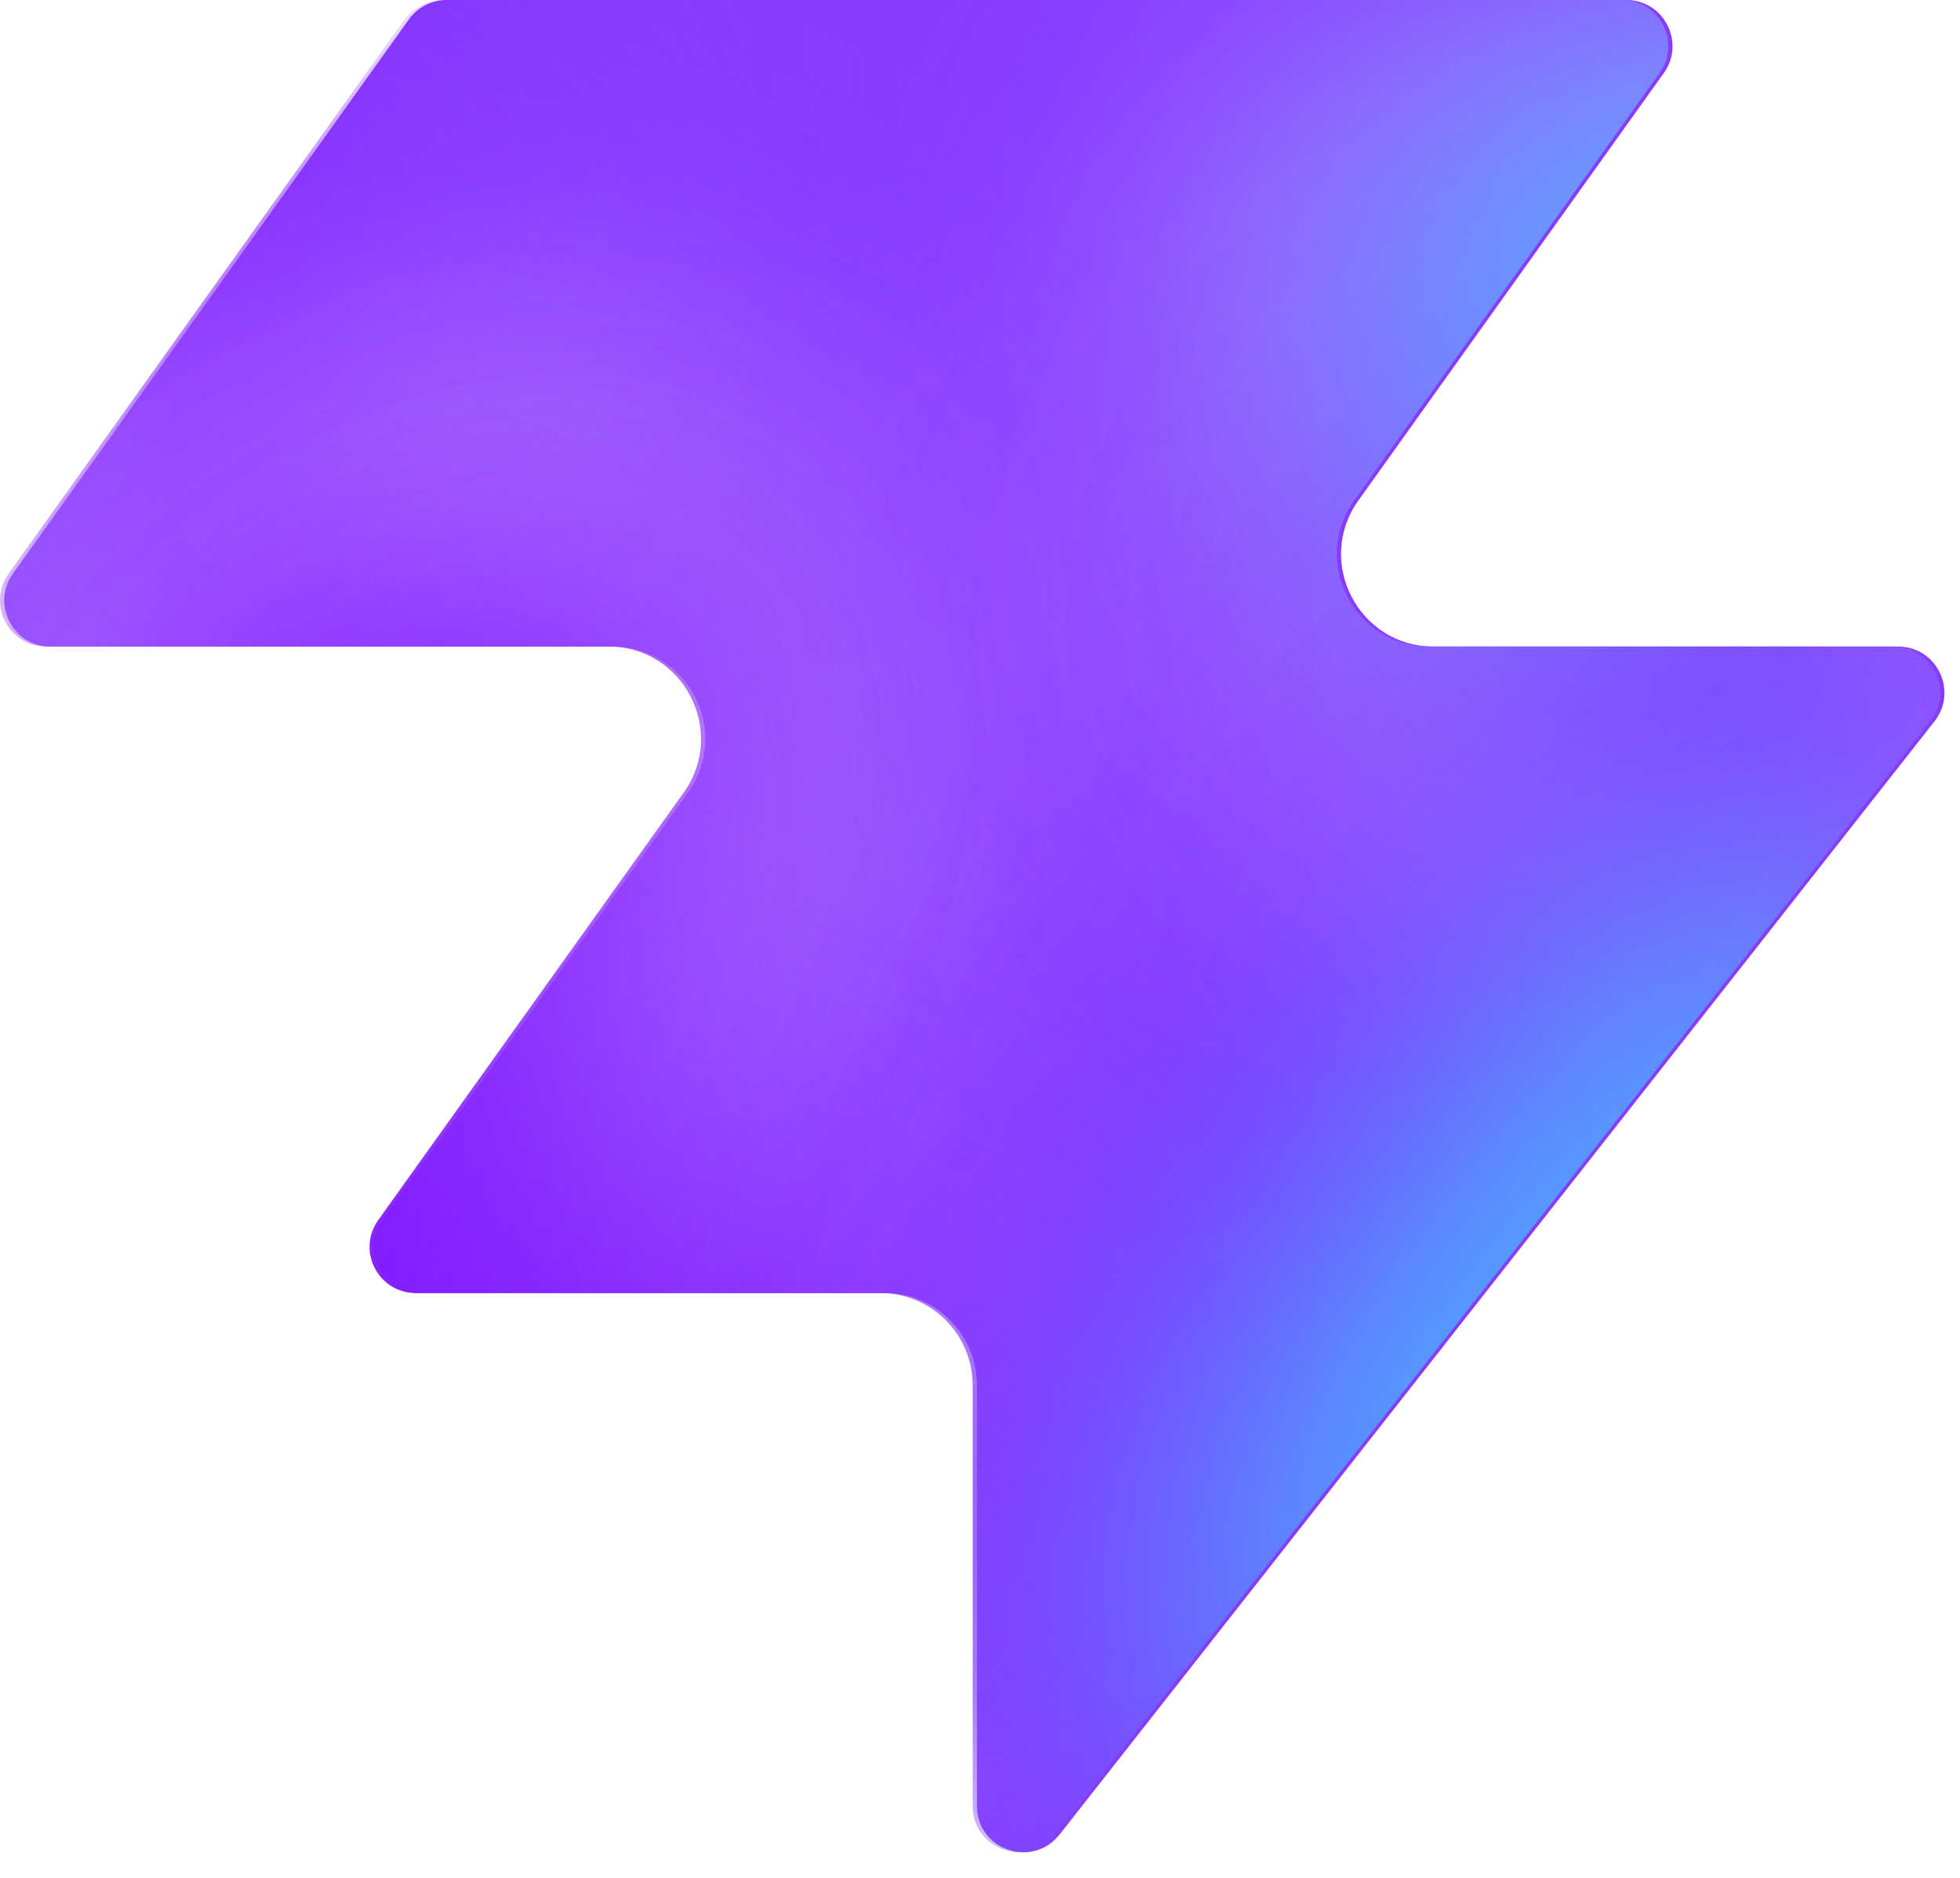
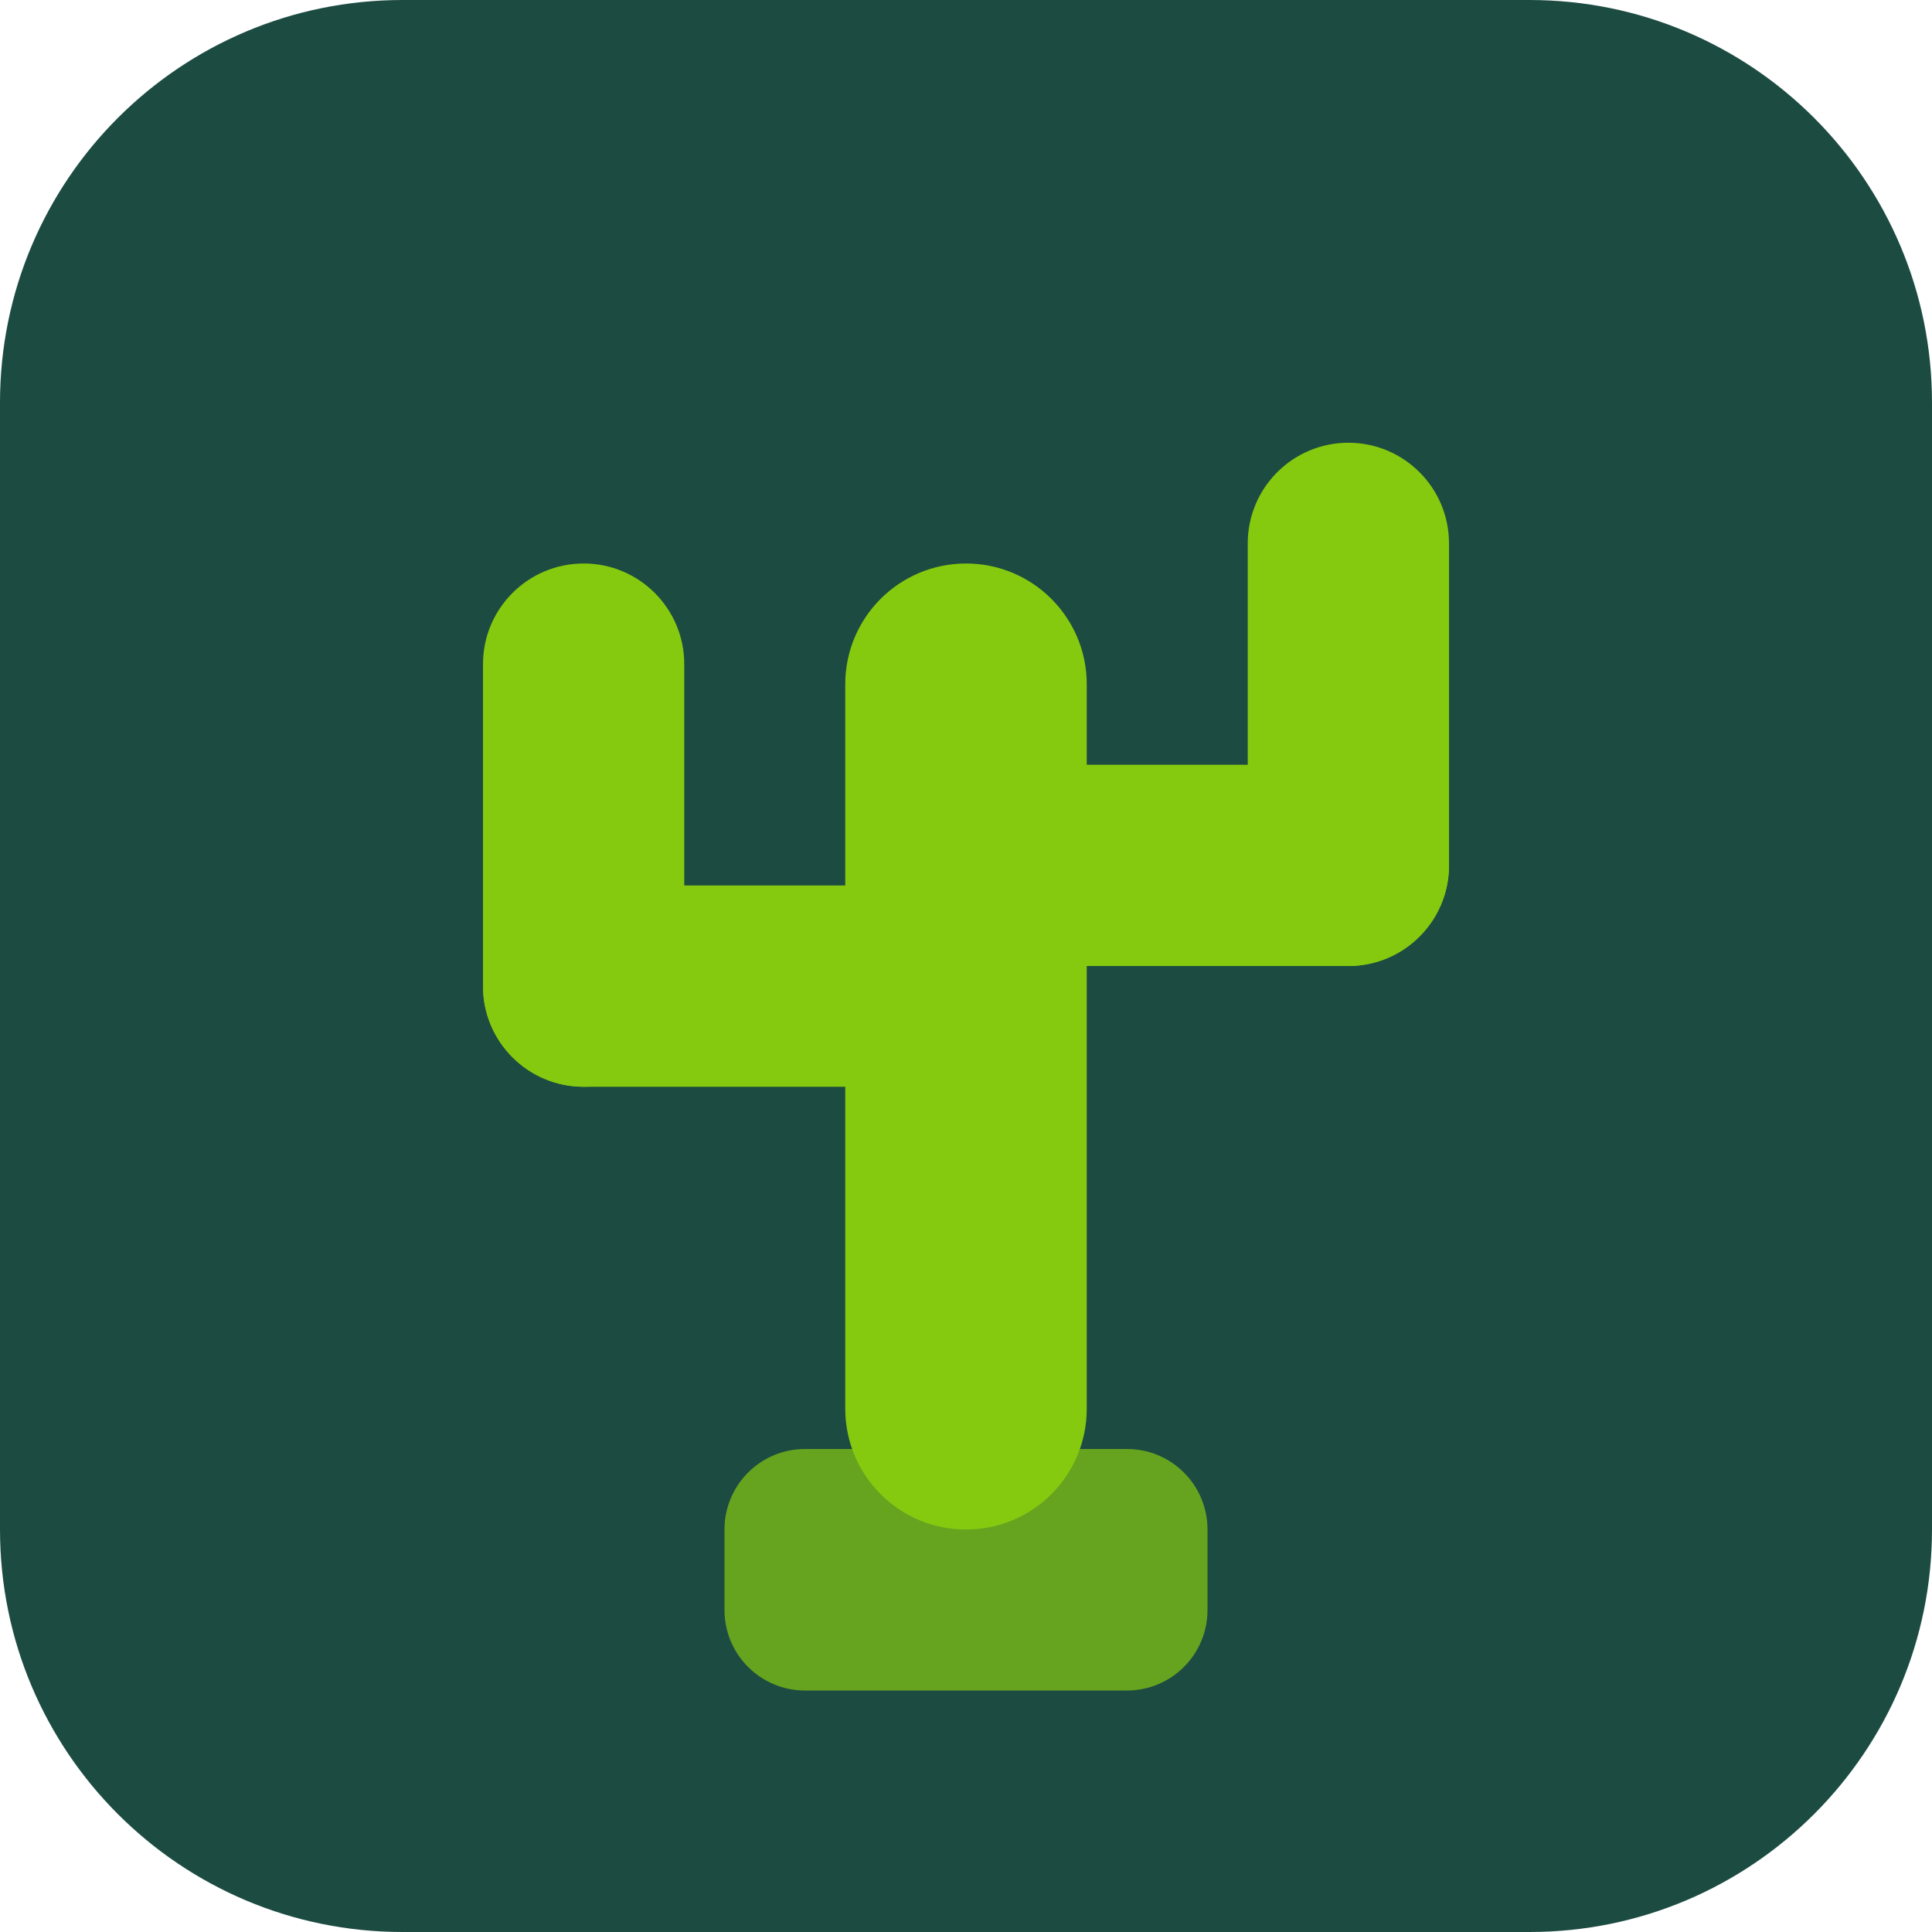
- <svg xmlns="http://www.w3.org/2000/svg" width="48" height="46" fill="none" viewBox="0 0 48 46">
-   <path fill="#863bff" d="M25.946 44.938c-.664.845-2.021.375-2.021-.698V33.937a2.26 2.26 0 0 0-2.262-2.262H10.287c-.92 0-1.456-1.04-.92-1.788l7.48-10.471c1.07-1.497 0-3.578-1.842-3.578H1.237c-.92 0-1.456-1.04-.92-1.788L10.013.474c.214-.297.556-.474.92-.474h28.894c.92 0 1.456 1.04.92 1.788l-7.48 10.471c-1.07 1.498 0 3.579 1.842 3.579h11.377c.943 0 1.473 1.088.89 1.83L25.947 44.94z" style="fill:#863bff;fill:color(display-p3 .525 .23 1);fill-opacity:1" />
-   <mask id="a" width="48" height="46" x="0" y="0" maskUnits="userSpaceOnUse" style="mask-type:alpha">
-     <path fill="#000" d="M25.842 44.938c-.664.844-2.021.375-2.021-.698V33.937a2.26 2.26 0 0 0-2.262-2.262H10.183c-.92 0-1.456-1.04-.92-1.788l7.48-10.471c1.07-1.498 0-3.579-1.842-3.579H1.133c-.92 0-1.456-1.04-.92-1.787L9.91.473c.214-.297.556-.474.92-.474h28.894c.92 0 1.456 1.04.92 1.788l-7.48 10.471c-1.07 1.498 0 3.578 1.842 3.578h11.377c.943 0 1.473 1.088.89 1.832L25.843 44.94z" style="fill:#000;fill-opacity:1" />
-   </mask>
-   <g mask="url(#a)">
-     <g filter="url(#b)">
-       <ellipse cx="5.508" cy="14.704" fill="#ede6ff" rx="5.508" ry="14.704" style="fill:#ede6ff;fill:color(display-p3 .927 .903 1);fill-opacity:1" transform="matrix(.00324 1 1 -.00324 -4.47 31.516)" />
-     </g>
-     <g filter="url(#c)">
-       <ellipse cx="10.399" cy="29.851" fill="#ede6ff" rx="10.399" ry="29.851" style="fill:#ede6ff;fill:color(display-p3 .927 .903 1);fill-opacity:1" transform="matrix(.00324 1 1 -.00324 -39.328 7.883)" />
-     </g>
-     <g filter="url(#d)">
-       <ellipse cx="5.508" cy="30.487" fill="#7e14ff" rx="5.508" ry="30.487" style="fill:#7e14ff;fill:color(display-p3 .492 .077 1);fill-opacity:1" transform="rotate(89.814 -25.913 -14.639)scale(1 -1)" />
-     </g>
-     <g filter="url(#e)">
-       <ellipse cx="5.508" cy="30.599" fill="#7e14ff" rx="5.508" ry="30.599" style="fill:#7e14ff;fill:color(display-p3 .492 .077 1);fill-opacity:1" transform="rotate(89.814 -32.644 -3.334)scale(1 -1)" />
-     </g>
-     <g filter="url(#f)">
-       <ellipse cx="5.508" cy="30.599" fill="#7e14ff" rx="5.508" ry="30.599" style="fill:#7e14ff;fill:color(display-p3 .492 .077 1);fill-opacity:1" transform="matrix(.00324 1 1 -.00324 -34.34 30.47)" />
-     </g>
-     <g filter="url(#g)">
-       <ellipse cx="14.072" cy="22.078" fill="#ede6ff" rx="14.072" ry="22.078" style="fill:#ede6ff;fill:color(display-p3 .927 .903 1);fill-opacity:1" transform="rotate(93.35 24.506 48.493)scale(-1 1)" />
-     </g>
-     <g filter="url(#h)">
-       <ellipse cx="3.47" cy="21.501" fill="#7e14ff" rx="3.47" ry="21.501" style="fill:#7e14ff;fill:color(display-p3 .492 .077 1);fill-opacity:1" transform="rotate(89.009 28.708 47.59)scale(-1 1)" />
-     </g>
-     <g filter="url(#i)">
-       <ellipse cx="3.47" cy="21.501" fill="#7e14ff" rx="3.47" ry="21.501" style="fill:#7e14ff;fill:color(display-p3 .492 .077 1);fill-opacity:1" transform="rotate(89.009 28.708 47.59)scale(-1 1)" />
-     </g>
-     <g filter="url(#j)">
-       <ellipse cx=".387" cy="8.972" fill="#7e14ff" rx="4.407" ry="29.108" style="fill:#7e14ff;fill:color(display-p3 .492 .077 1);fill-opacity:1" transform="rotate(39.51 .387 8.972)" />
-     </g>
-     <g filter="url(#k)">
-       <ellipse cx="47.523" cy="-6.092" fill="#7e14ff" rx="4.407" ry="29.108" style="fill:#7e14ff;fill:color(display-p3 .492 .077 1);fill-opacity:1" transform="rotate(37.892 47.523 -6.092)" />
-     </g>
-     <g filter="url(#l)">
-       <ellipse cx="41.412" cy="6.333" fill="#47bfff" rx="5.971" ry="9.665" style="fill:#47bfff;fill:color(display-p3 .28 .748 1);fill-opacity:1" transform="rotate(37.892 41.412 6.333)" />
-     </g>
-     <g filter="url(#m)">
-       <ellipse cx="-1.879" cy="38.332" fill="#7e14ff" rx="4.407" ry="29.108" style="fill:#7e14ff;fill:color(display-p3 .492 .077 1);fill-opacity:1" transform="rotate(37.892 -1.88 38.332)" />
-     </g>
-     <g filter="url(#n)">
-       <ellipse cx="-1.879" cy="38.332" fill="#7e14ff" rx="4.407" ry="29.108" style="fill:#7e14ff;fill:color(display-p3 .492 .077 1);fill-opacity:1" transform="rotate(37.892 -1.88 38.332)" />
-     </g>
-     <g filter="url(#o)">
-       <ellipse cx="35.651" cy="29.907" fill="#7e14ff" rx="4.407" ry="29.108" style="fill:#7e14ff;fill:color(display-p3 .492 .077 1);fill-opacity:1" transform="rotate(37.892 35.651 29.907)" />
-     </g>
-     <g filter="url(#p)">
-       <ellipse cx="38.418" cy="32.4" fill="#47bfff" rx="5.971" ry="15.297" style="fill:#47bfff;fill:color(display-p3 .28 .748 1);fill-opacity:1" transform="rotate(37.892 38.418 32.4)" />
-     </g>
-   </g>
-   <defs>
-     <filter id="b" width="60.045" height="41.654" x="-19.77" y="16.149" color-interpolation-filters="sRGB" filterUnits="userSpaceOnUse">
-       <feFlood flood-opacity="0" result="BackgroundImageFix" />
-       <feBlend in="SourceGraphic" in2="BackgroundImageFix" result="shape" />
-       <feGaussianBlur result="effect1_foregroundBlur_2002_17158" stdDeviation="7.659" />
-     </filter>
-     <filter id="c" width="90.34" height="51.437" x="-54.613" y="-7.533" color-interpolation-filters="sRGB" filterUnits="userSpaceOnUse">
-       <feFlood flood-opacity="0" result="BackgroundImageFix" />
-       <feBlend in="SourceGraphic" in2="BackgroundImageFix" result="shape" />
-       <feGaussianBlur result="effect1_foregroundBlur_2002_17158" stdDeviation="7.659" />
-     </filter>
-     <filter id="d" width="79.355" height="29.4" x="-49.64" y="2.03" color-interpolation-filters="sRGB" filterUnits="userSpaceOnUse">
-       <feFlood flood-opacity="0" result="BackgroundImageFix" />
-       <feBlend in="SourceGraphic" in2="BackgroundImageFix" result="shape" />
-       <feGaussianBlur result="effect1_foregroundBlur_2002_17158" stdDeviation="4.596" />
-     </filter>
-     <filter id="e" width="79.579" height="29.4" x="-45.045" y="20.029" color-interpolation-filters="sRGB" filterUnits="userSpaceOnUse">
-       <feFlood flood-opacity="0" result="BackgroundImageFix" />
-       <feBlend in="SourceGraphic" in2="BackgroundImageFix" result="shape" />
-       <feGaussianBlur result="effect1_foregroundBlur_2002_17158" stdDeviation="4.596" />
-     </filter>
-     <filter id="f" width="79.579" height="29.4" x="-43.513" y="21.178" color-interpolation-filters="sRGB" filterUnits="userSpaceOnUse">
-       <feFlood flood-opacity="0" result="BackgroundImageFix" />
-       <feBlend in="SourceGraphic" in2="BackgroundImageFix" result="shape" />
-       <feGaussianBlur result="effect1_foregroundBlur_2002_17158" stdDeviation="4.596" />
-     </filter>
-     <filter id="g" width="74.749" height="58.852" x="15.756" y="-17.901" color-interpolation-filters="sRGB" filterUnits="userSpaceOnUse">
-       <feFlood flood-opacity="0" result="BackgroundImageFix" />
-       <feBlend in="SourceGraphic" in2="BackgroundImageFix" result="shape" />
-       <feGaussianBlur result="effect1_foregroundBlur_2002_17158" stdDeviation="7.659" />
-     </filter>
-     <filter id="h" width="61.377" height="25.362" x="23.548" y="2.284" color-interpolation-filters="sRGB" filterUnits="userSpaceOnUse">
-       <feFlood flood-opacity="0" result="BackgroundImageFix" />
-       <feBlend in="SourceGraphic" in2="BackgroundImageFix" result="shape" />
-       <feGaussianBlur result="effect1_foregroundBlur_2002_17158" stdDeviation="4.596" />
-     </filter>
-     <filter id="i" width="61.377" height="25.362" x="23.548" y="2.284" color-interpolation-filters="sRGB" filterUnits="userSpaceOnUse">
-       <feFlood flood-opacity="0" result="BackgroundImageFix" />
-       <feBlend in="SourceGraphic" in2="BackgroundImageFix" result="shape" />
-       <feGaussianBlur result="effect1_foregroundBlur_2002_17158" stdDeviation="4.596" />
-     </filter>
-     <filter id="j" width="56.045" height="63.649" x="-27.636" y="-22.853" color-interpolation-filters="sRGB" filterUnits="userSpaceOnUse">
-       <feFlood flood-opacity="0" result="BackgroundImageFix" />
-       <feBlend in="SourceGraphic" in2="BackgroundImageFix" result="shape" />
-       <feGaussianBlur result="effect1_foregroundBlur_2002_17158" stdDeviation="4.596" />
-     </filter>
-     <filter id="k" width="54.814" height="64.646" x="20.116" y="-38.415" color-interpolation-filters="sRGB" filterUnits="userSpaceOnUse">
-       <feFlood flood-opacity="0" result="BackgroundImageFix" />
-       <feBlend in="SourceGraphic" in2="BackgroundImageFix" result="shape" />
-       <feGaussianBlur result="effect1_foregroundBlur_2002_17158" stdDeviation="4.596" />
-     </filter>
-     <filter id="l" width="33.541" height="35.313" x="24.641" y="-11.323" color-interpolation-filters="sRGB" filterUnits="userSpaceOnUse">
-       <feFlood flood-opacity="0" result="BackgroundImageFix" />
-       <feBlend in="SourceGraphic" in2="BackgroundImageFix" result="shape" />
-       <feGaussianBlur result="effect1_foregroundBlur_2002_17158" stdDeviation="4.596" />
-     </filter>
-     <filter id="m" width="54.814" height="64.646" x="-29.286" y="6.009" color-interpolation-filters="sRGB" filterUnits="userSpaceOnUse">
-       <feFlood flood-opacity="0" result="BackgroundImageFix" />
-       <feBlend in="SourceGraphic" in2="BackgroundImageFix" result="shape" />
-       <feGaussianBlur result="effect1_foregroundBlur_2002_17158" stdDeviation="4.596" />
-     </filter>
-     <filter id="n" width="54.814" height="64.646" x="-29.286" y="6.009" color-interpolation-filters="sRGB" filterUnits="userSpaceOnUse">
-       <feFlood flood-opacity="0" result="BackgroundImageFix" />
-       <feBlend in="SourceGraphic" in2="BackgroundImageFix" result="shape" />
-       <feGaussianBlur result="effect1_foregroundBlur_2002_17158" stdDeviation="4.596" />
-     </filter>
-     <filter id="o" width="54.814" height="64.646" x="8.244" y="-2.416" color-interpolation-filters="sRGB" filterUnits="userSpaceOnUse">
-       <feFlood flood-opacity="0" result="BackgroundImageFix" />
-       <feBlend in="SourceGraphic" in2="BackgroundImageFix" result="shape" />
-       <feGaussianBlur result="effect1_foregroundBlur_2002_17158" stdDeviation="4.596" />
-     </filter>
-     <filter id="p" width="39.409" height="43.623" x="18.713" y="10.588" color-interpolation-filters="sRGB" filterUnits="userSpaceOnUse">
-       <feFlood flood-opacity="0" result="BackgroundImageFix" />
-       <feBlend in="SourceGraphic" in2="BackgroundImageFix" result="shape" />
-       <feGaussianBlur result="effect1_foregroundBlur_2002_17158" stdDeviation="4.596" />
-     </filter>
-   </defs>
+ <svg xmlns="http://www.w3.org/2000/svg" width="48" height="48" viewBox="0 0 48 48">
+   <rect width="48" height="48" rx="10" fill="#1C4B42" />
+   <rect x="21" y="14" width="6" height="24" rx="3" fill="#86CA0F" />
+   <rect x="12" y="22" width="12" height="5" rx="2.5" fill="#86CA0F" />
+   <rect x="12" y="14" width="5" height="13" rx="2.5" fill="#86CA0F" />
+   <rect x="24" y="19" width="12" height="5" rx="2.5" fill="#86CA0F" />
+   <rect x="31" y="11" width="5" height="13" rx="2.5" fill="#86CA0F" />
+   <rect x="18" y="36" width="12" height="6" rx="2" fill="#86CA0F" opacity="0.7" />
</svg>
